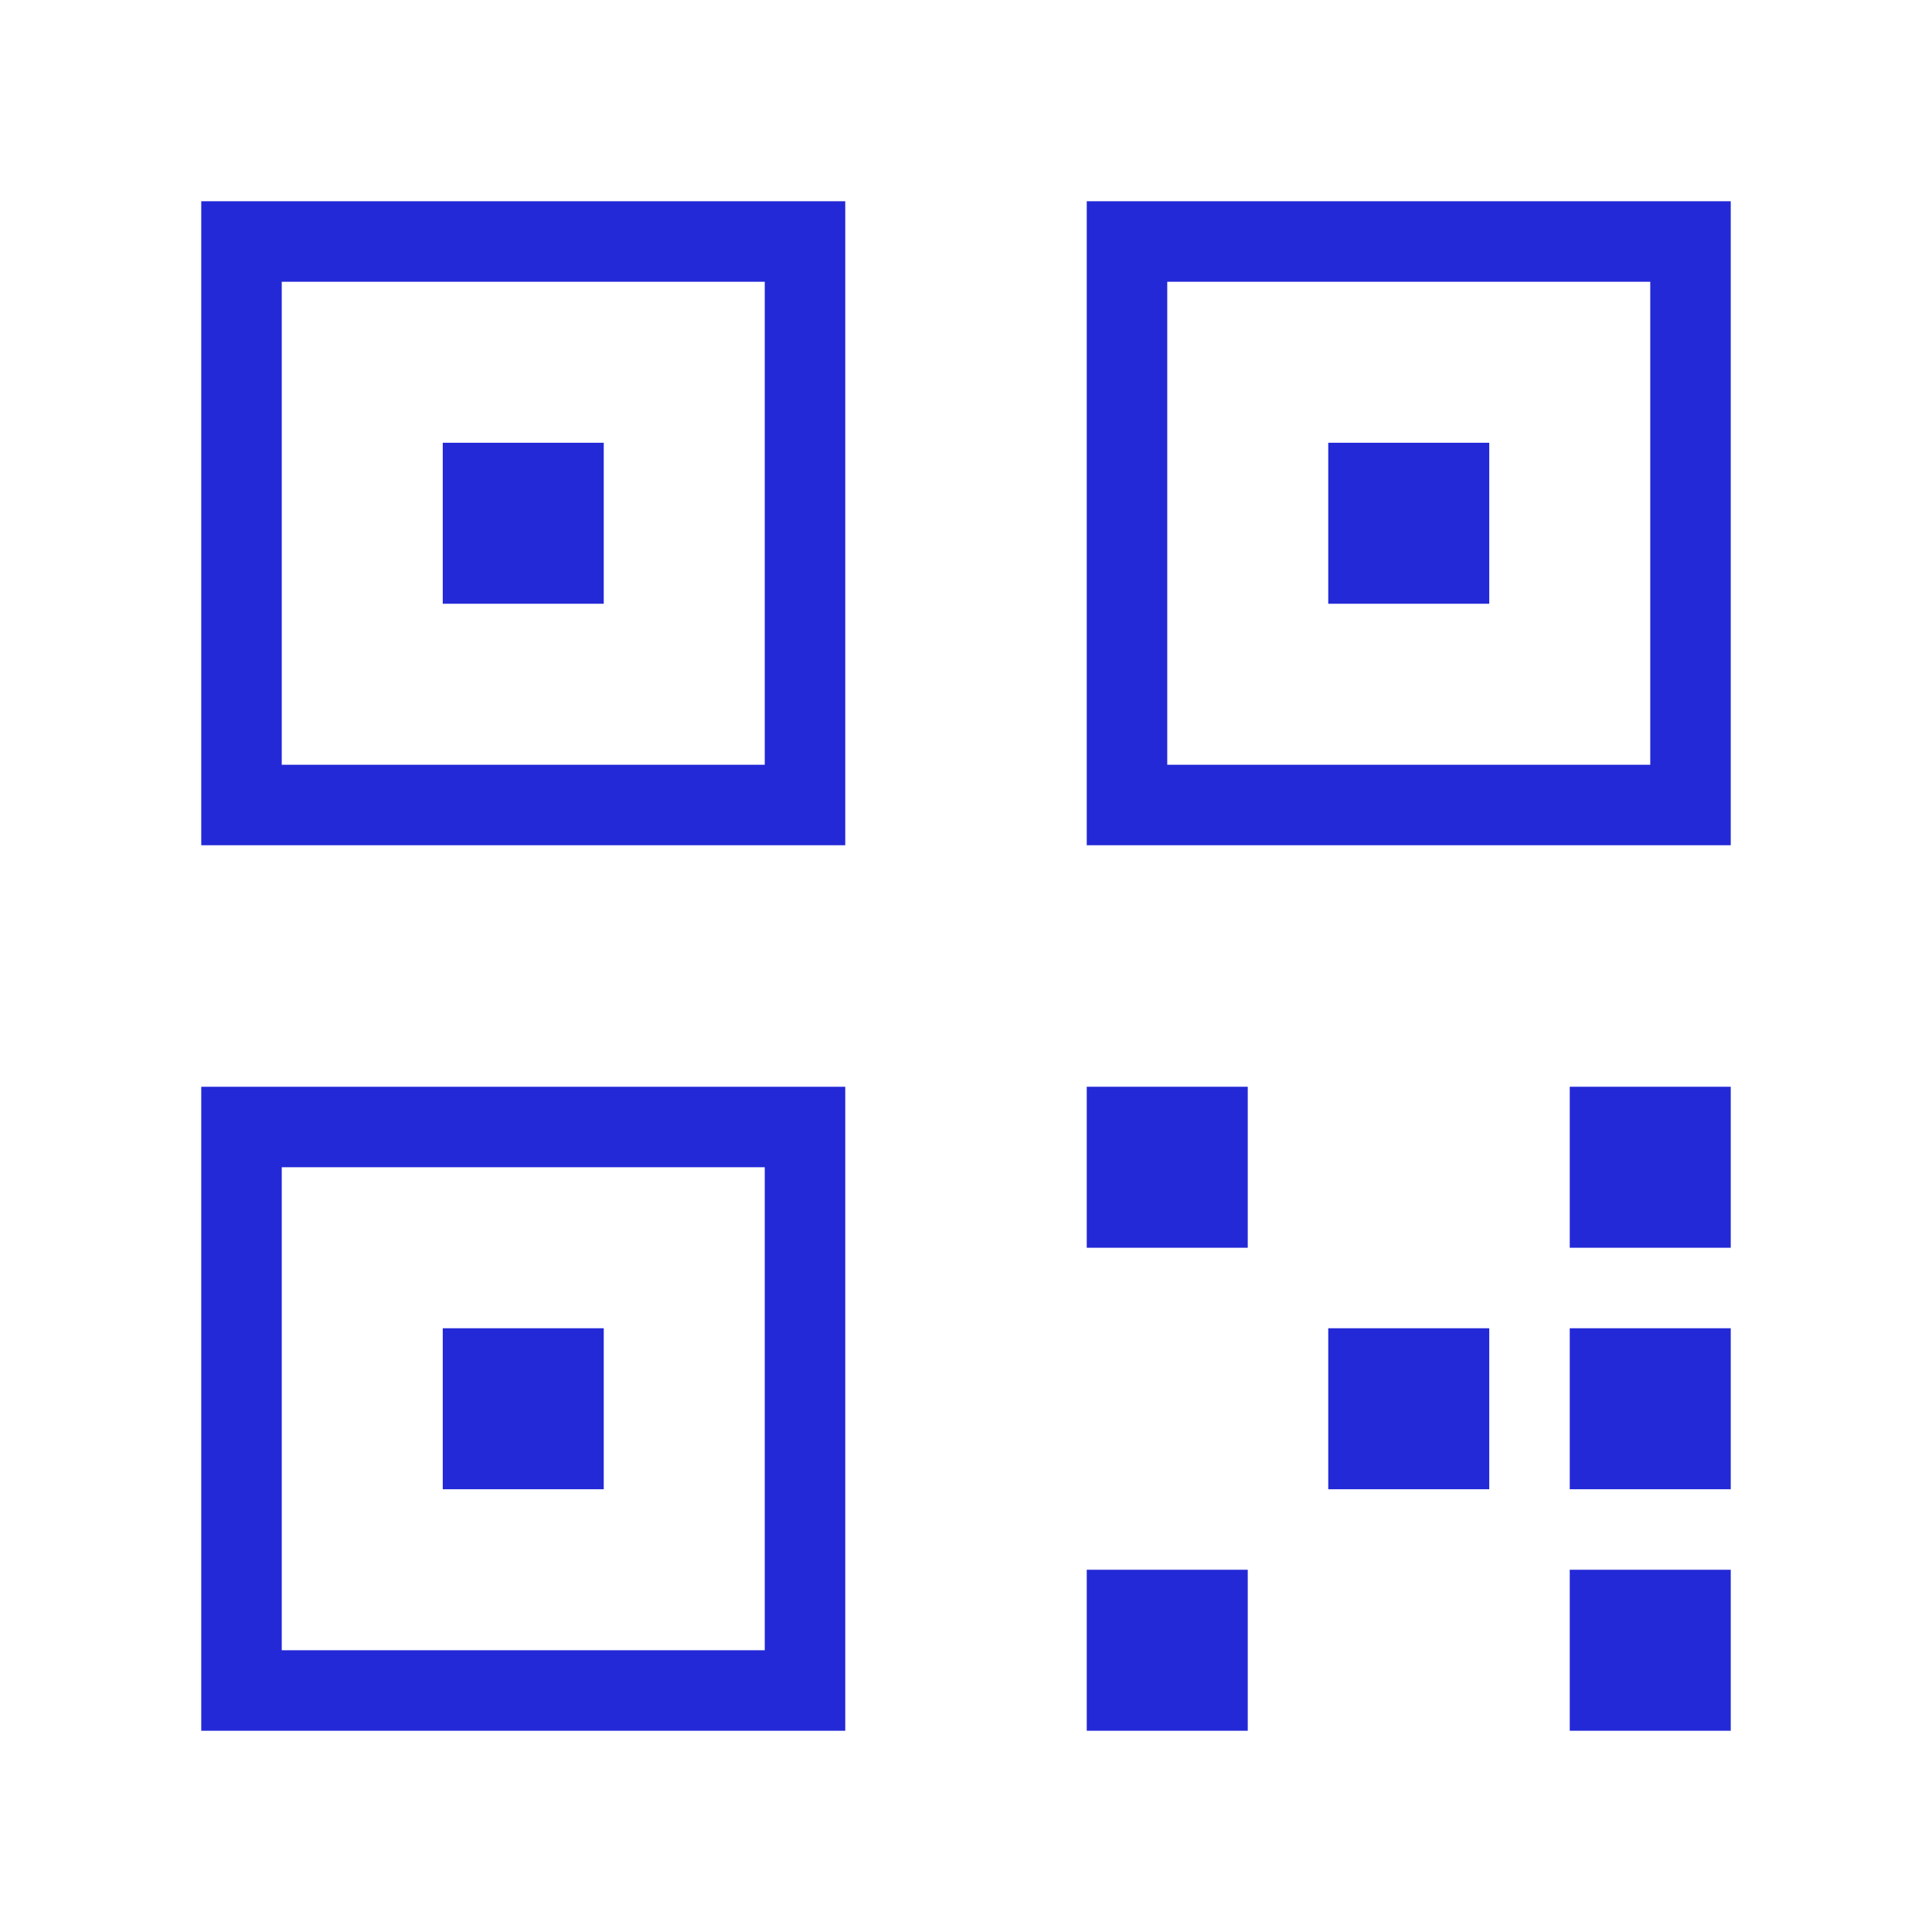
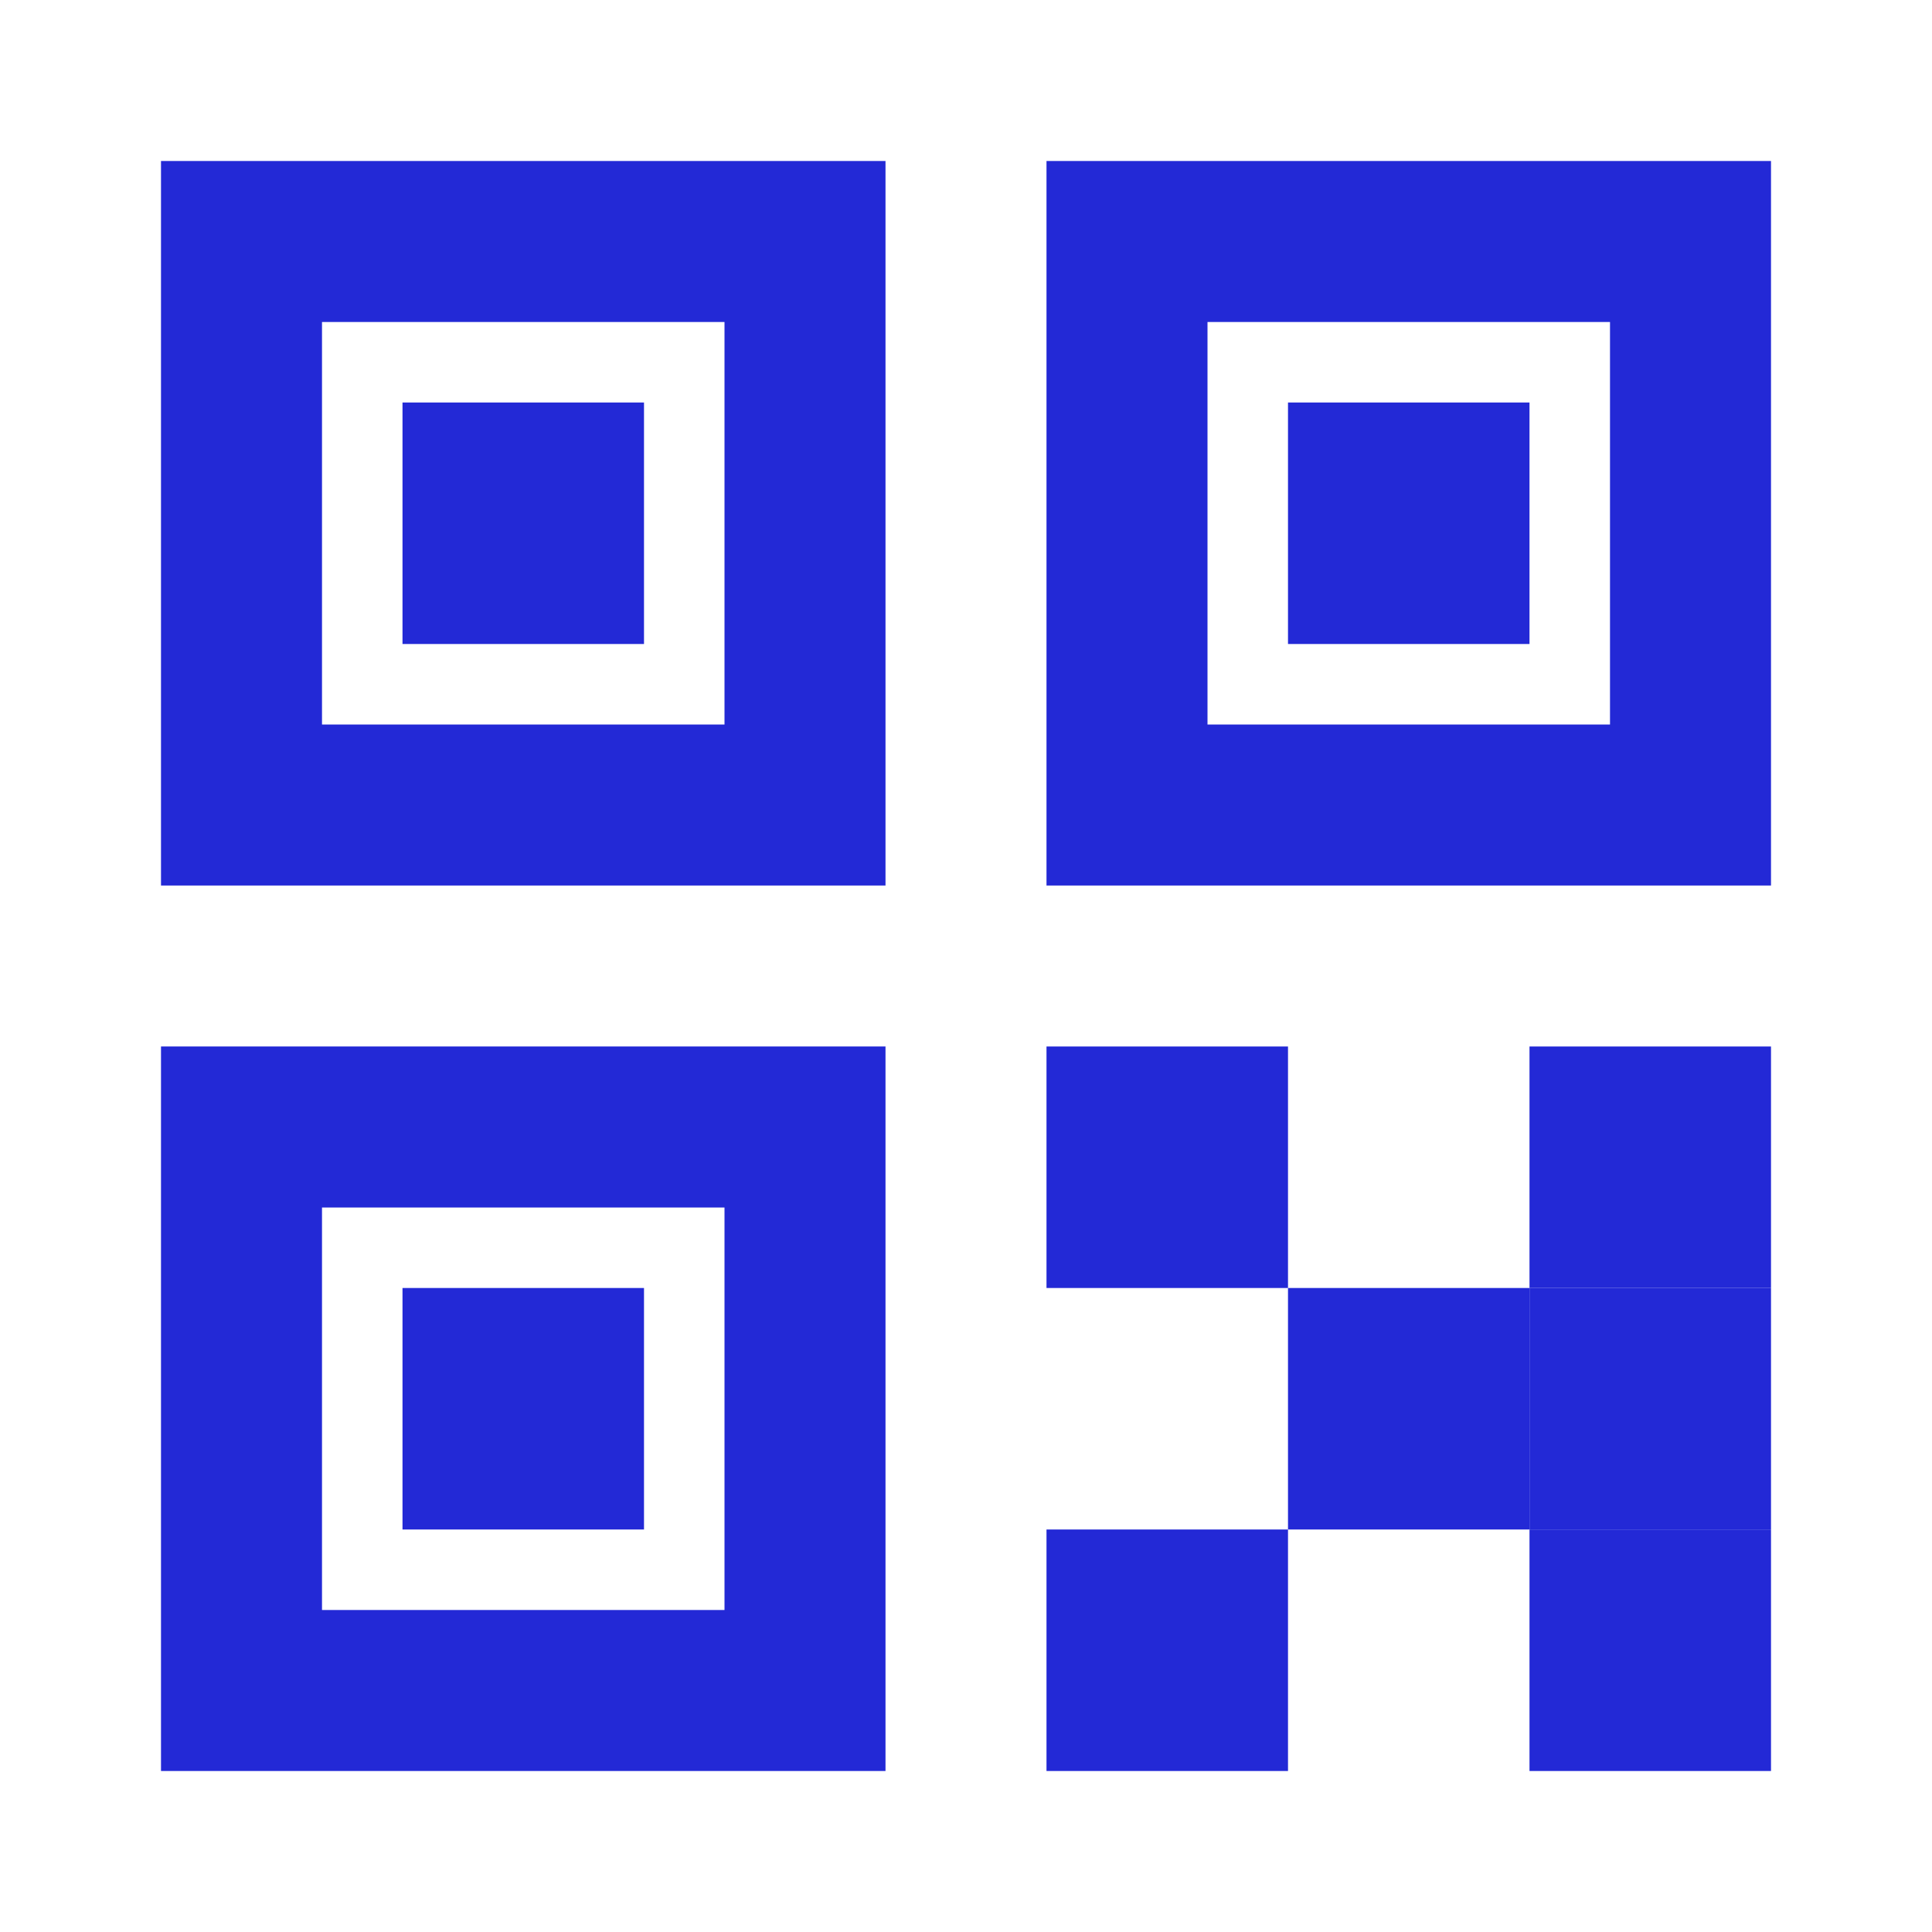
- <svg xmlns="http://www.w3.org/2000/svg" width="48px" height="48px" viewBox="0 0 24 24" fill="none" aria-labelledby="qrIconTitle" stroke="#2329D6" stroke-width="1" stroke-linecap="square" stroke-linejoin="miter" color="#2329D6">
+ <svg xmlns="http://www.w3.org/2000/svg" width="24px" height="24px" viewBox="0 0 24 24" fill="none" aria-labelledby="qrIconTitle" stroke="#2329D6" stroke-width="2" stroke-linecap="square" stroke-linejoin="miter" color="#2329D6">
  <rect x="10" y="3" width="7" height="7" transform="rotate(90 10 3)" />
  <rect width="1" height="1" transform="matrix(-1 0 0 1 7 6)" />
  <rect x="10" y="14" width="7" height="7" transform="rotate(90 10 14)" />
  <rect x="6" y="17" width="1" height="1" />
  <rect x="14" y="20" width="1" height="1" />
  <rect x="17" y="17" width="1" height="1" />
  <rect x="14" y="14" width="1" height="1" />
  <rect x="20" y="17" width="1" height="1" />
  <rect x="20" y="14" width="1" height="1" />
  <rect x="20" y="20" width="1" height="1" />
  <rect x="21" y="3" width="7" height="7" transform="rotate(90 21 3)" />
  <rect x="17" y="6" width="1" height="1" />
</svg>
